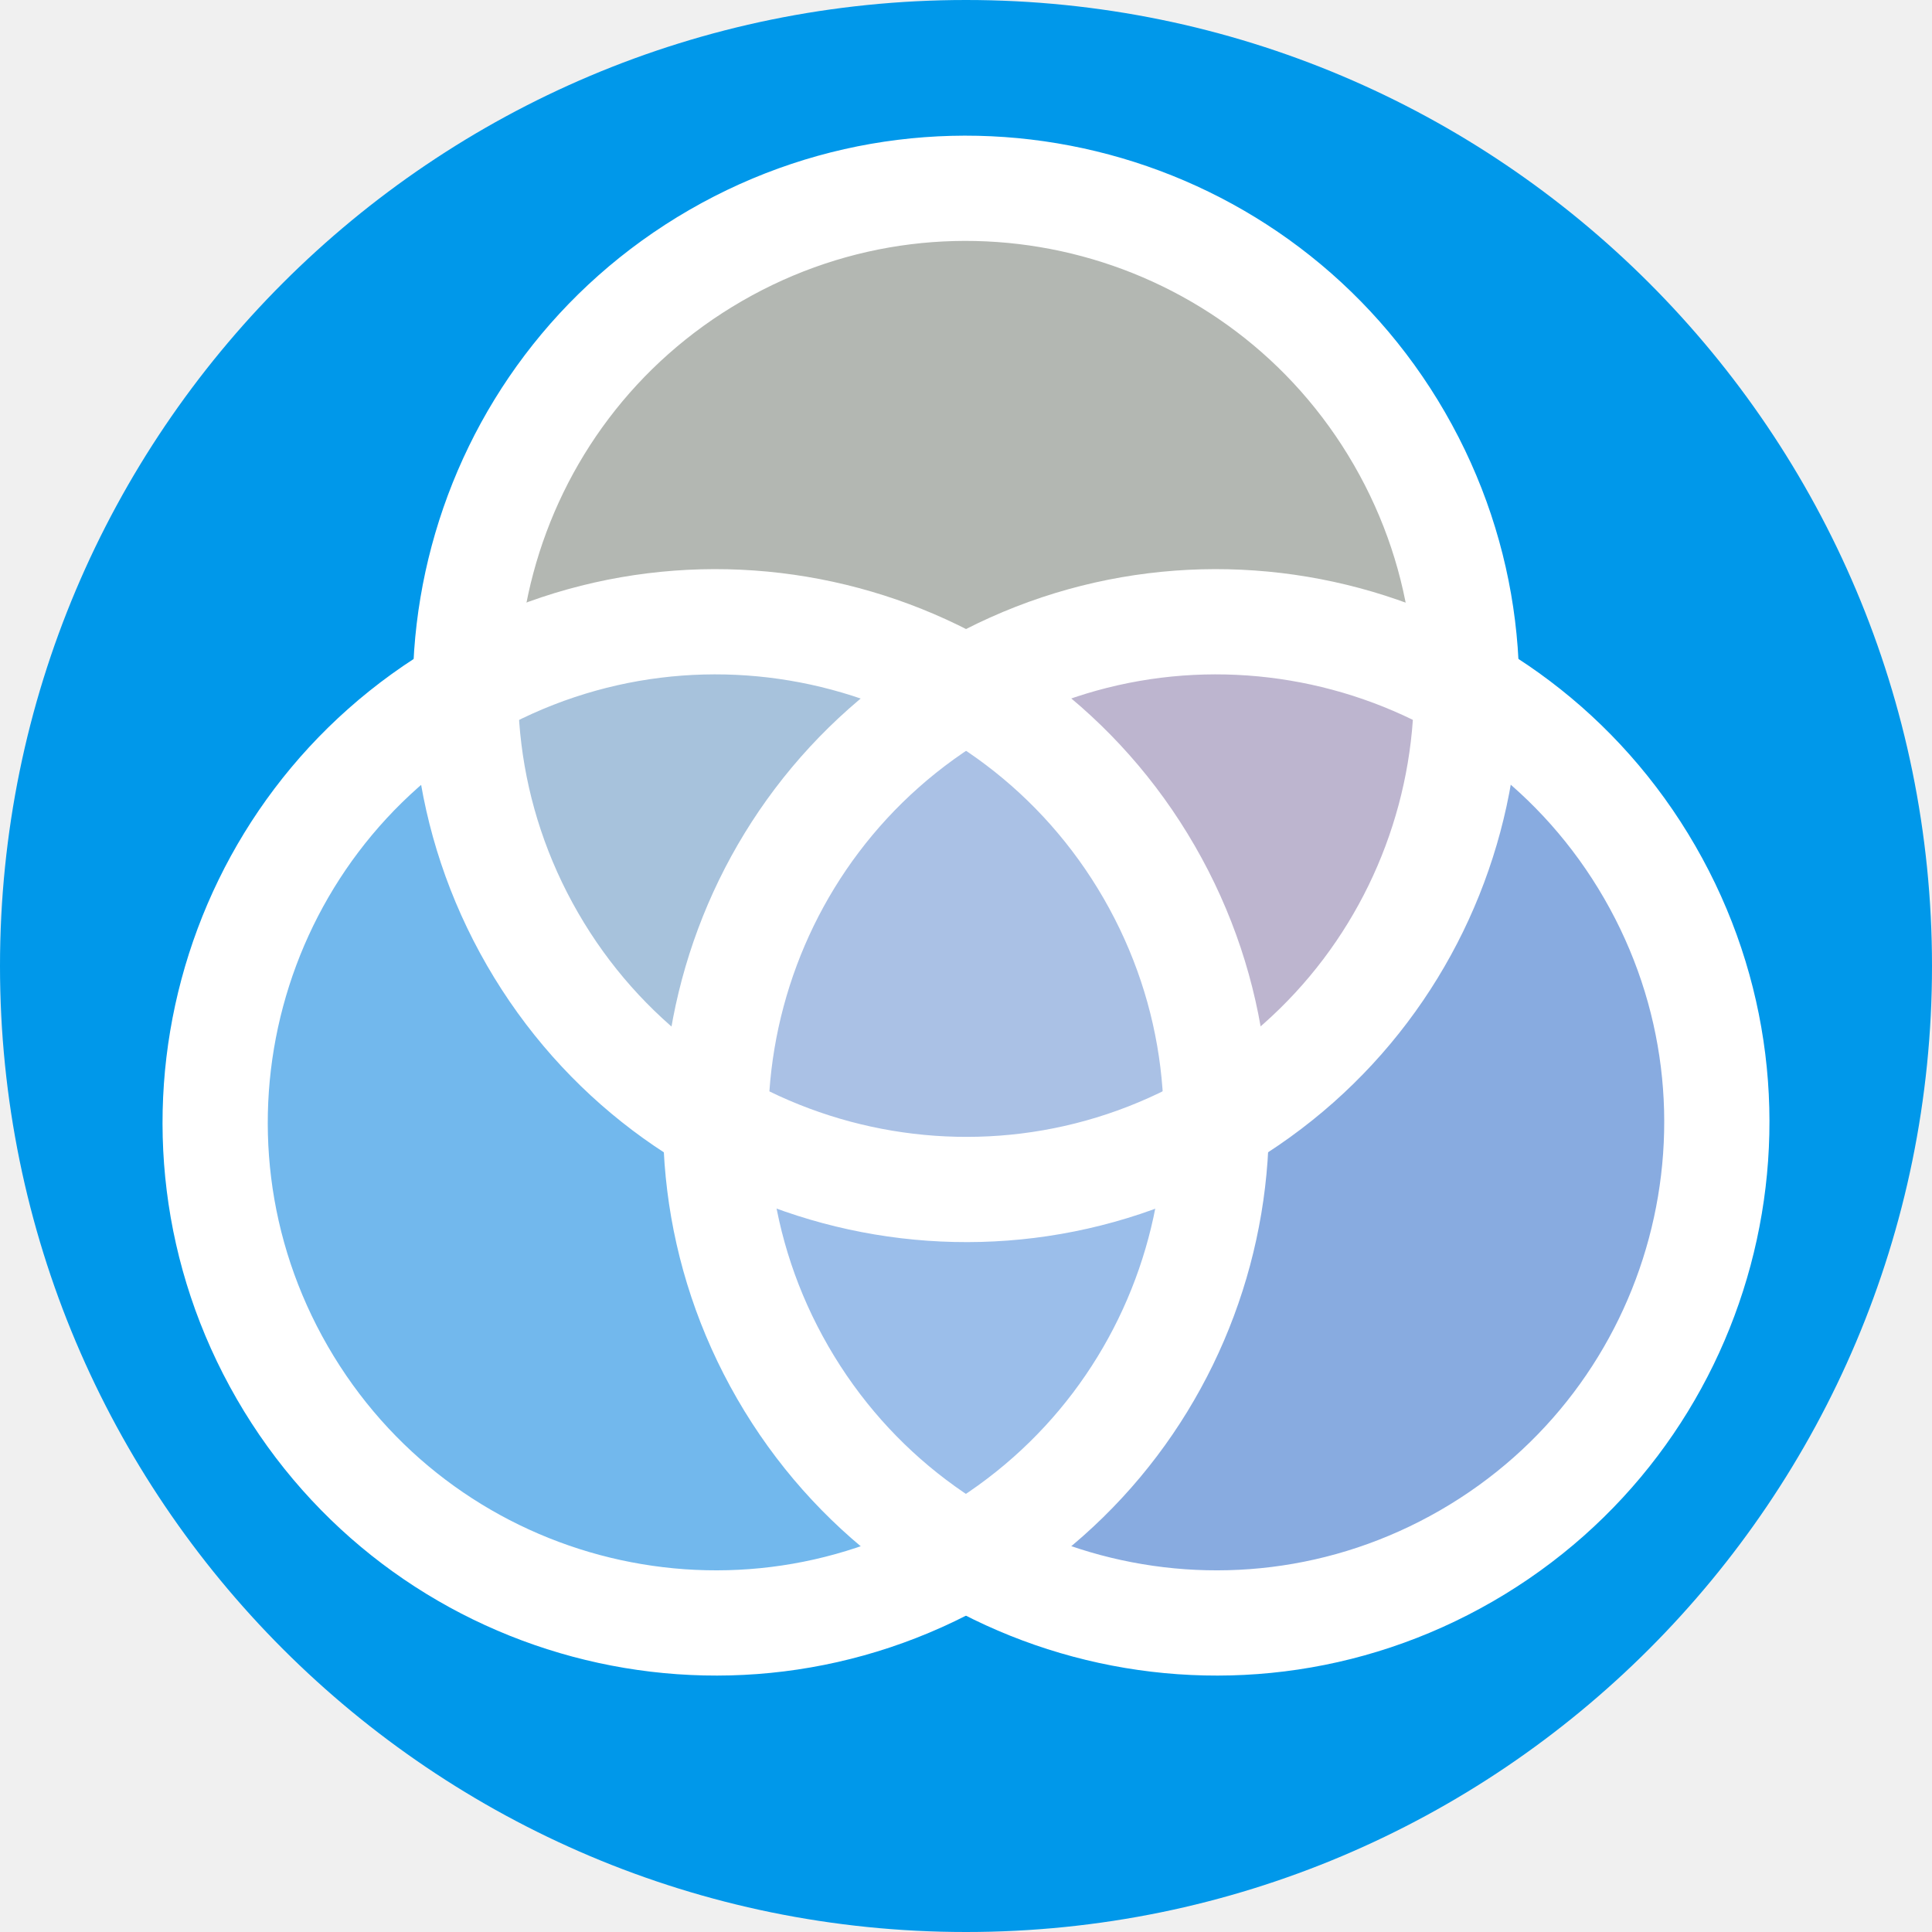
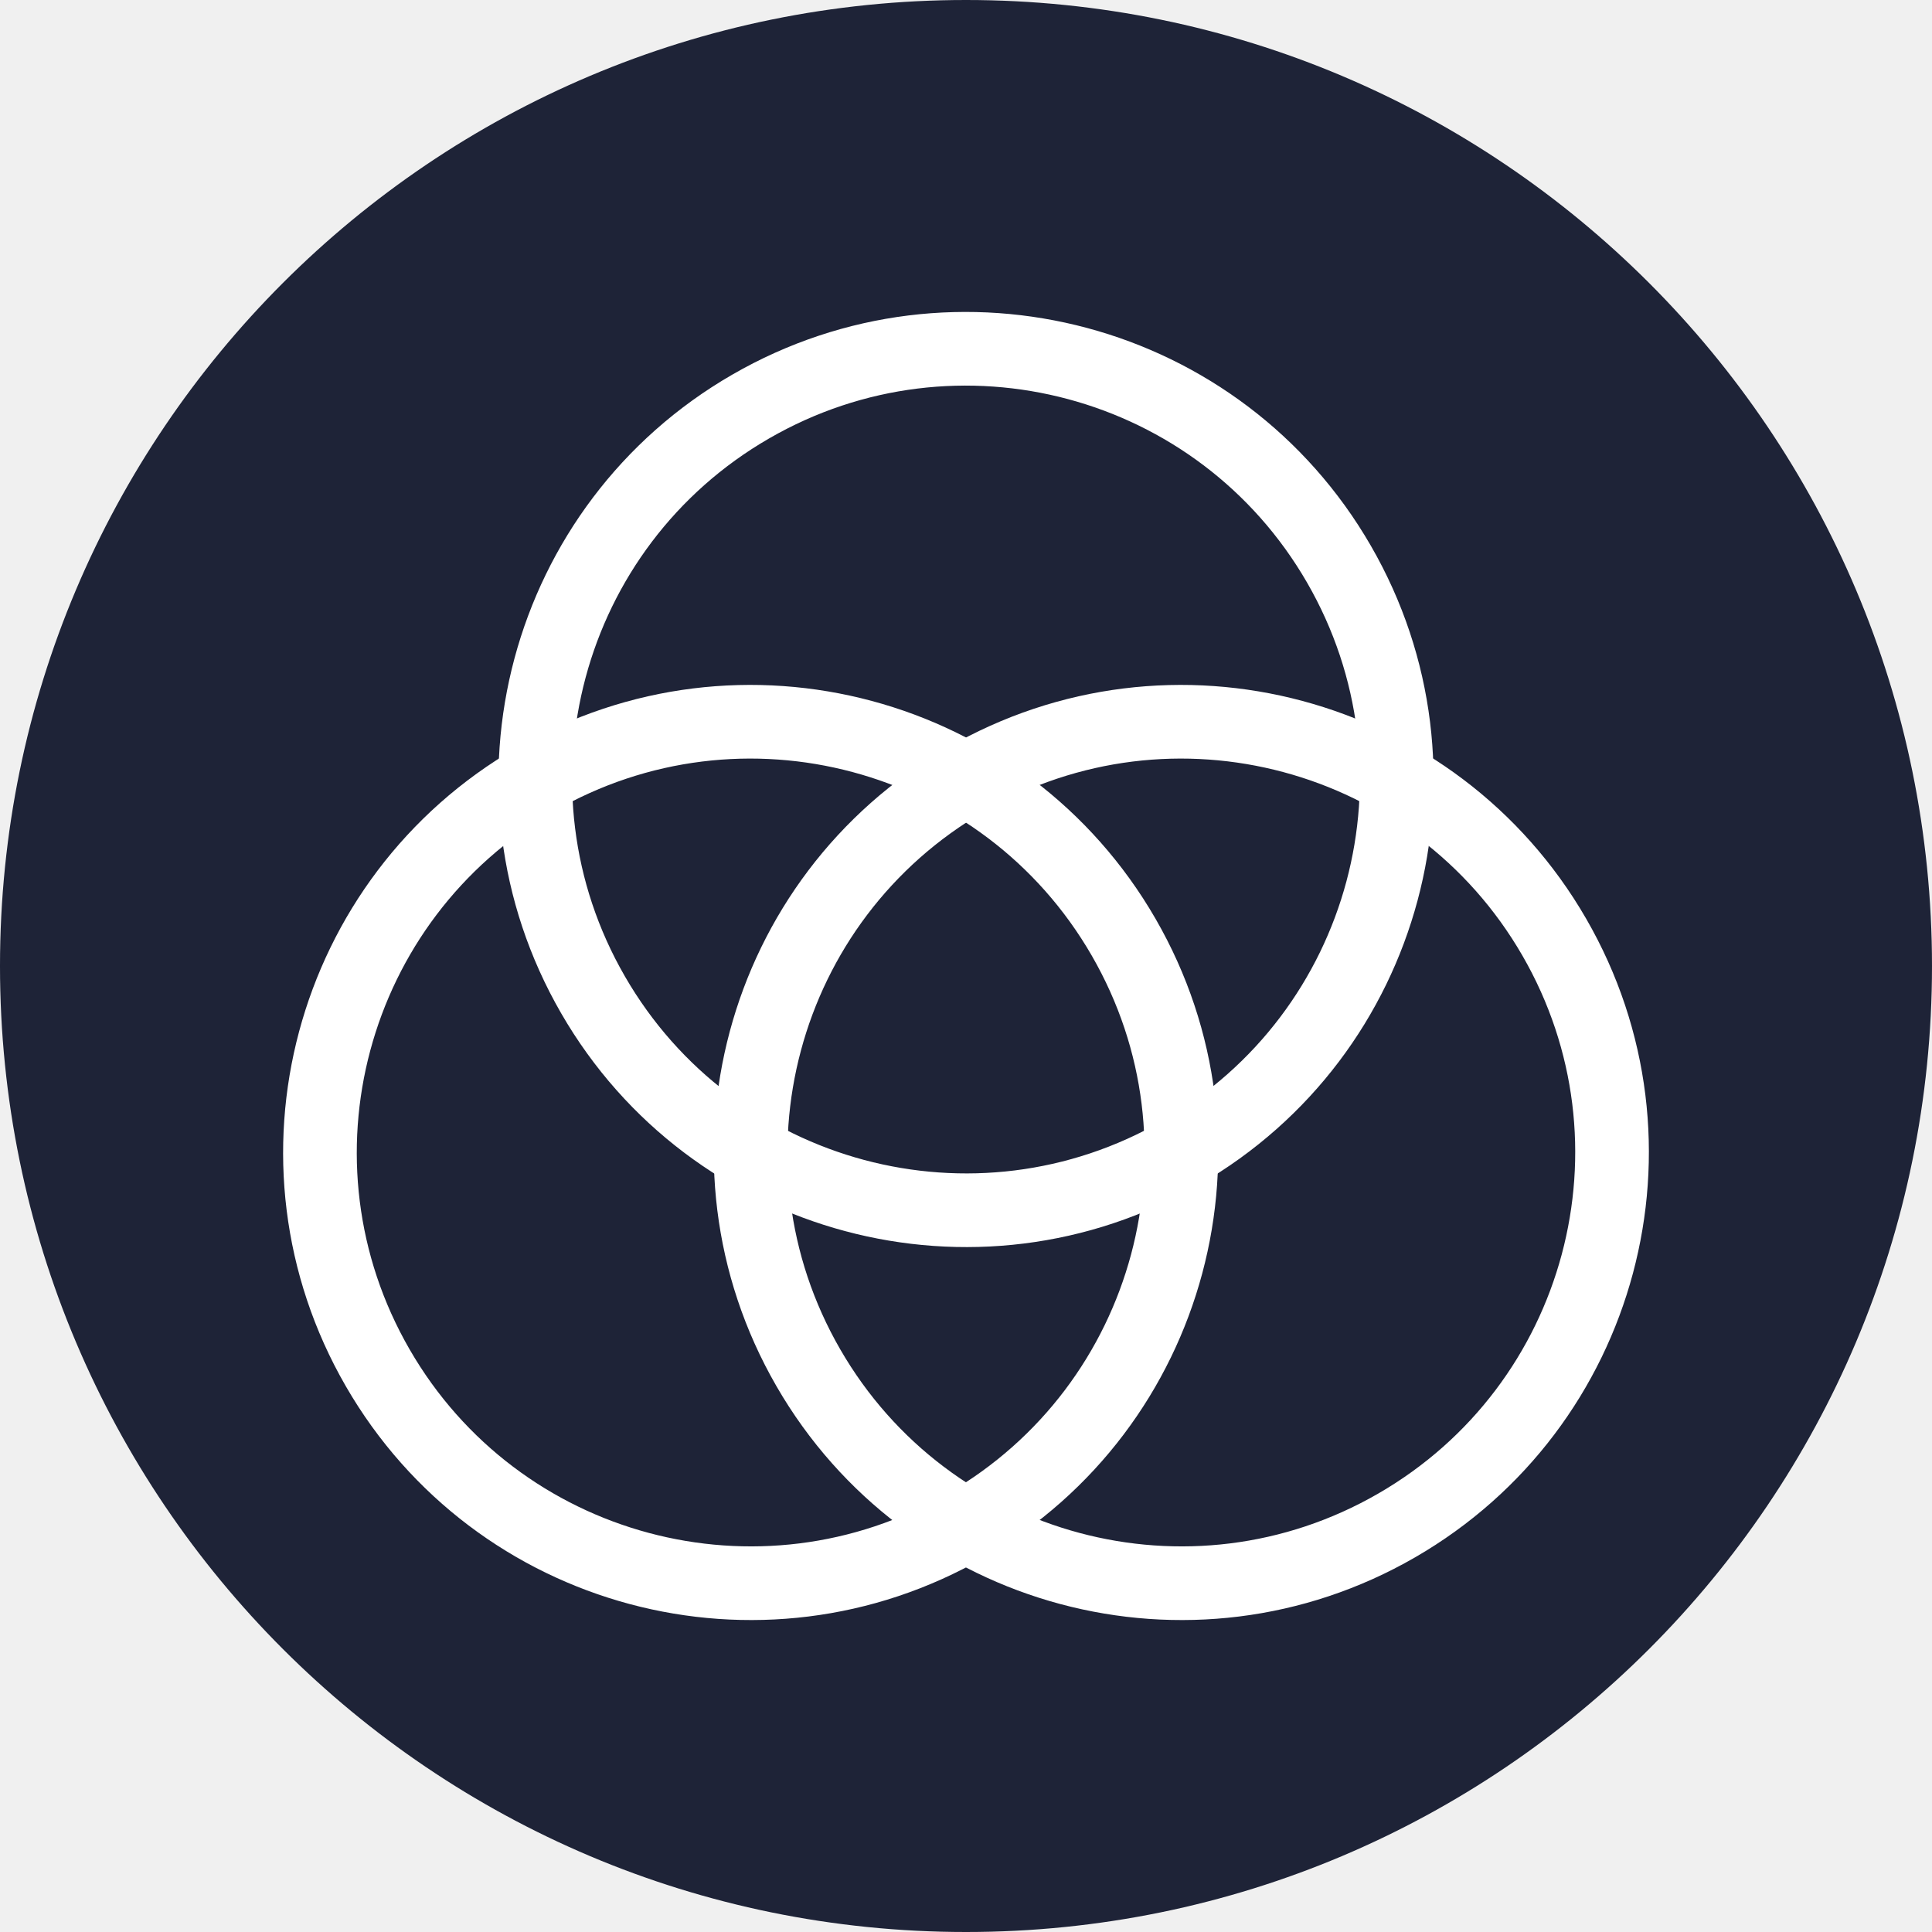
<svg xmlns="http://www.w3.org/2000/svg" id="Layer_2_00000066492738654833613000000013880575269428417952_" width="917.94" height="917.94" x="0" y="0" version="1.1" viewBox="0 0 917.94 917.94" xml:space="preserve">
+   <defs id="defs3431" />
  <style id="style10974" type="text/css" />
-   <circle style="fill:#0098ea;fill-opacity:1;stroke-width:9.899;stroke-linecap:round;stroke-linejoin:round;stop-color:#000" id="circle3296" cx="458.97" cy="458.97" r="458.97" />
-   <g id="g32572" transform="matrix(0.4644619,0,0,0.4644773,5591.279,-1334.051)" style="stroke-width:2.153">
-     <circle style="opacity:.7;fill:#ffc49a;fill-opacity:1;stroke:none;stroke-width:21.311;stroke-linecap:round;stroke-linejoin:round;stroke-opacity:1;stop-color:#000" id="path301-2" cx="-2427.372" cy="11358.006" r="512" transform="rotate(60)" />
-     <circle style="opacity:.7;fill:#c2b3dc;fill-opacity:1;stroke:none;stroke-width:21.311;stroke-linecap:round;stroke-linejoin:round;stroke-opacity:1;stop-color:#000" id="circle27682" cx="-1915.372" cy="11358.006" r="512" transform="rotate(60)" />
-     <circle style="opacity:.7;fill:#a3c6ee;fill-opacity:1;stroke:none;stroke-width:21.311;stroke-linecap:round;stroke-linejoin:round;stroke-opacity:1;stop-color:#000" id="circle27684" cx="-2171.38" cy="11801.416" r="512" transform="rotate(60)" />
-   </g>
-   <g id="g32567" transform="matrix(0.4644619,0,0,0.4644773,6448.473,-1507.259)" style="stroke:#fff;stroke-width:107.65;stroke-dasharray:none;stroke-opacity:1">
-     <g id="g29873" style="stroke:#fff;stroke-width:107.65;stroke-dasharray:none;stroke-opacity:1" transform="translate(-1845.562,372.9103)">
-       <circle style="fill:none;fill-opacity:1;stroke:#fff;stroke-width:107.65;stroke-linecap:round;stroke-linejoin:round;stroke-dasharray:none;stroke-opacity:1;stop-color:#000" id="circle29864" cx="-2427.372" cy="11358.006" r="512" transform="rotate(60)" />
-       <circle style="fill:none;fill-opacity:1;stroke:#fff;stroke-width:107.65;stroke-linecap:round;stroke-linejoin:round;stroke-dasharray:none;stroke-opacity:1;stop-color:#000" id="circle29866" cx="-1915.372" cy="11358.006" r="512" transform="rotate(60)" />
-       <circle style="fill:none;fill-opacity:1;stroke:#fff;stroke-width:107.65;stroke-linecap:round;stroke-linejoin:round;stroke-dasharray:none;stroke-opacity:1;stop-color:#000" id="circle29868" cx="-2171.38" cy="11801.416" r="512" transform="rotate(60)" />
+   <g id="g32572" transform="matrix(0.4644619,0,0,0.4644773,5591.279,-1394.051)" style="stroke-width:2.153">
+     <circle style="opacity:0.7;fill:none;fill-opacity:1;stroke:none;stroke-width:21.311;stroke-linecap:round;stroke-linejoin:round;stroke-opacity:1;stop-color:#000000" id="path301-2" cx="-2427.372" cy="11358.006" r="512" transform="rotate(60)" />
+     <circle style="opacity:0.7;fill:none;fill-opacity:1;stroke:none;stroke-width:21.311;stroke-linecap:round;stroke-linejoin:round;stroke-opacity:1;stop-color:#000000" id="circle27682" cx="-1915.372" cy="11358.006" r="512" transform="rotate(60)" />
+     <circle style="opacity:0.7;fill:none;fill-opacity:1;stroke:none;stroke-width:21.311;stroke-linecap:round;stroke-linejoin:round;stroke-opacity:1;stop-color:#000000" id="circle27684" cx="-2171.38" cy="11801.416" r="512" transform="rotate(60)" />
+     <rect style="fill:#1e2337;fill-opacity:1;stroke:none;stroke-width:21.312;stroke-linecap:round;stroke-linejoin:round;stroke-opacity:1;stop-color:#000000" id="rect12521" width="1976.352" height="1976.286" x="-12038.188" y="3001.333" ry="988.143" />
+     <g id="g12519" transform="matrix(0.860431,0,0,0.860431,45.74128,400.2307)" style="stroke:#ffffff;stroke-width:87.578;stroke-dasharray:none;stroke-opacity:1">
+       <g id="g12517" style="stroke:#ffffff;stroke-width:87.578;stroke-dasharray:none;stroke-opacity:1" transform="translate(-1845.562,372.9103)">
+         <circle style="fill:none;fill-opacity:1;stroke:#ffffff;stroke-width:87.578;stroke-linecap:round;stroke-linejoin:round;stroke-dasharray:none;stroke-opacity:1;stop-color:#000000" id="circle12511" cx="-2427.372" cy="11358.006" r="512" transform="rotate(60)" />
+         <circle style="fill:none;fill-opacity:1;stroke:#ffffff;stroke-width:87.578;stroke-linecap:round;stroke-linejoin:round;stroke-dasharray:none;stroke-opacity:1;stop-color:#000000" id="circle12513" cx="-1915.372" cy="11358.006" r="512" transform="rotate(60)" />
+         <circle style="fill:none;fill-opacity:1;stroke:#ffffff;stroke-width:87.578;stroke-linecap:round;stroke-linejoin:round;stroke-dasharray:none;stroke-opacity:1;stop-color:#000000" id="circle12515" cx="-2171.38" cy="11801.416" r="512" transform="rotate(60)" />
+       </g>
    </g>
  </g>
</svg>
